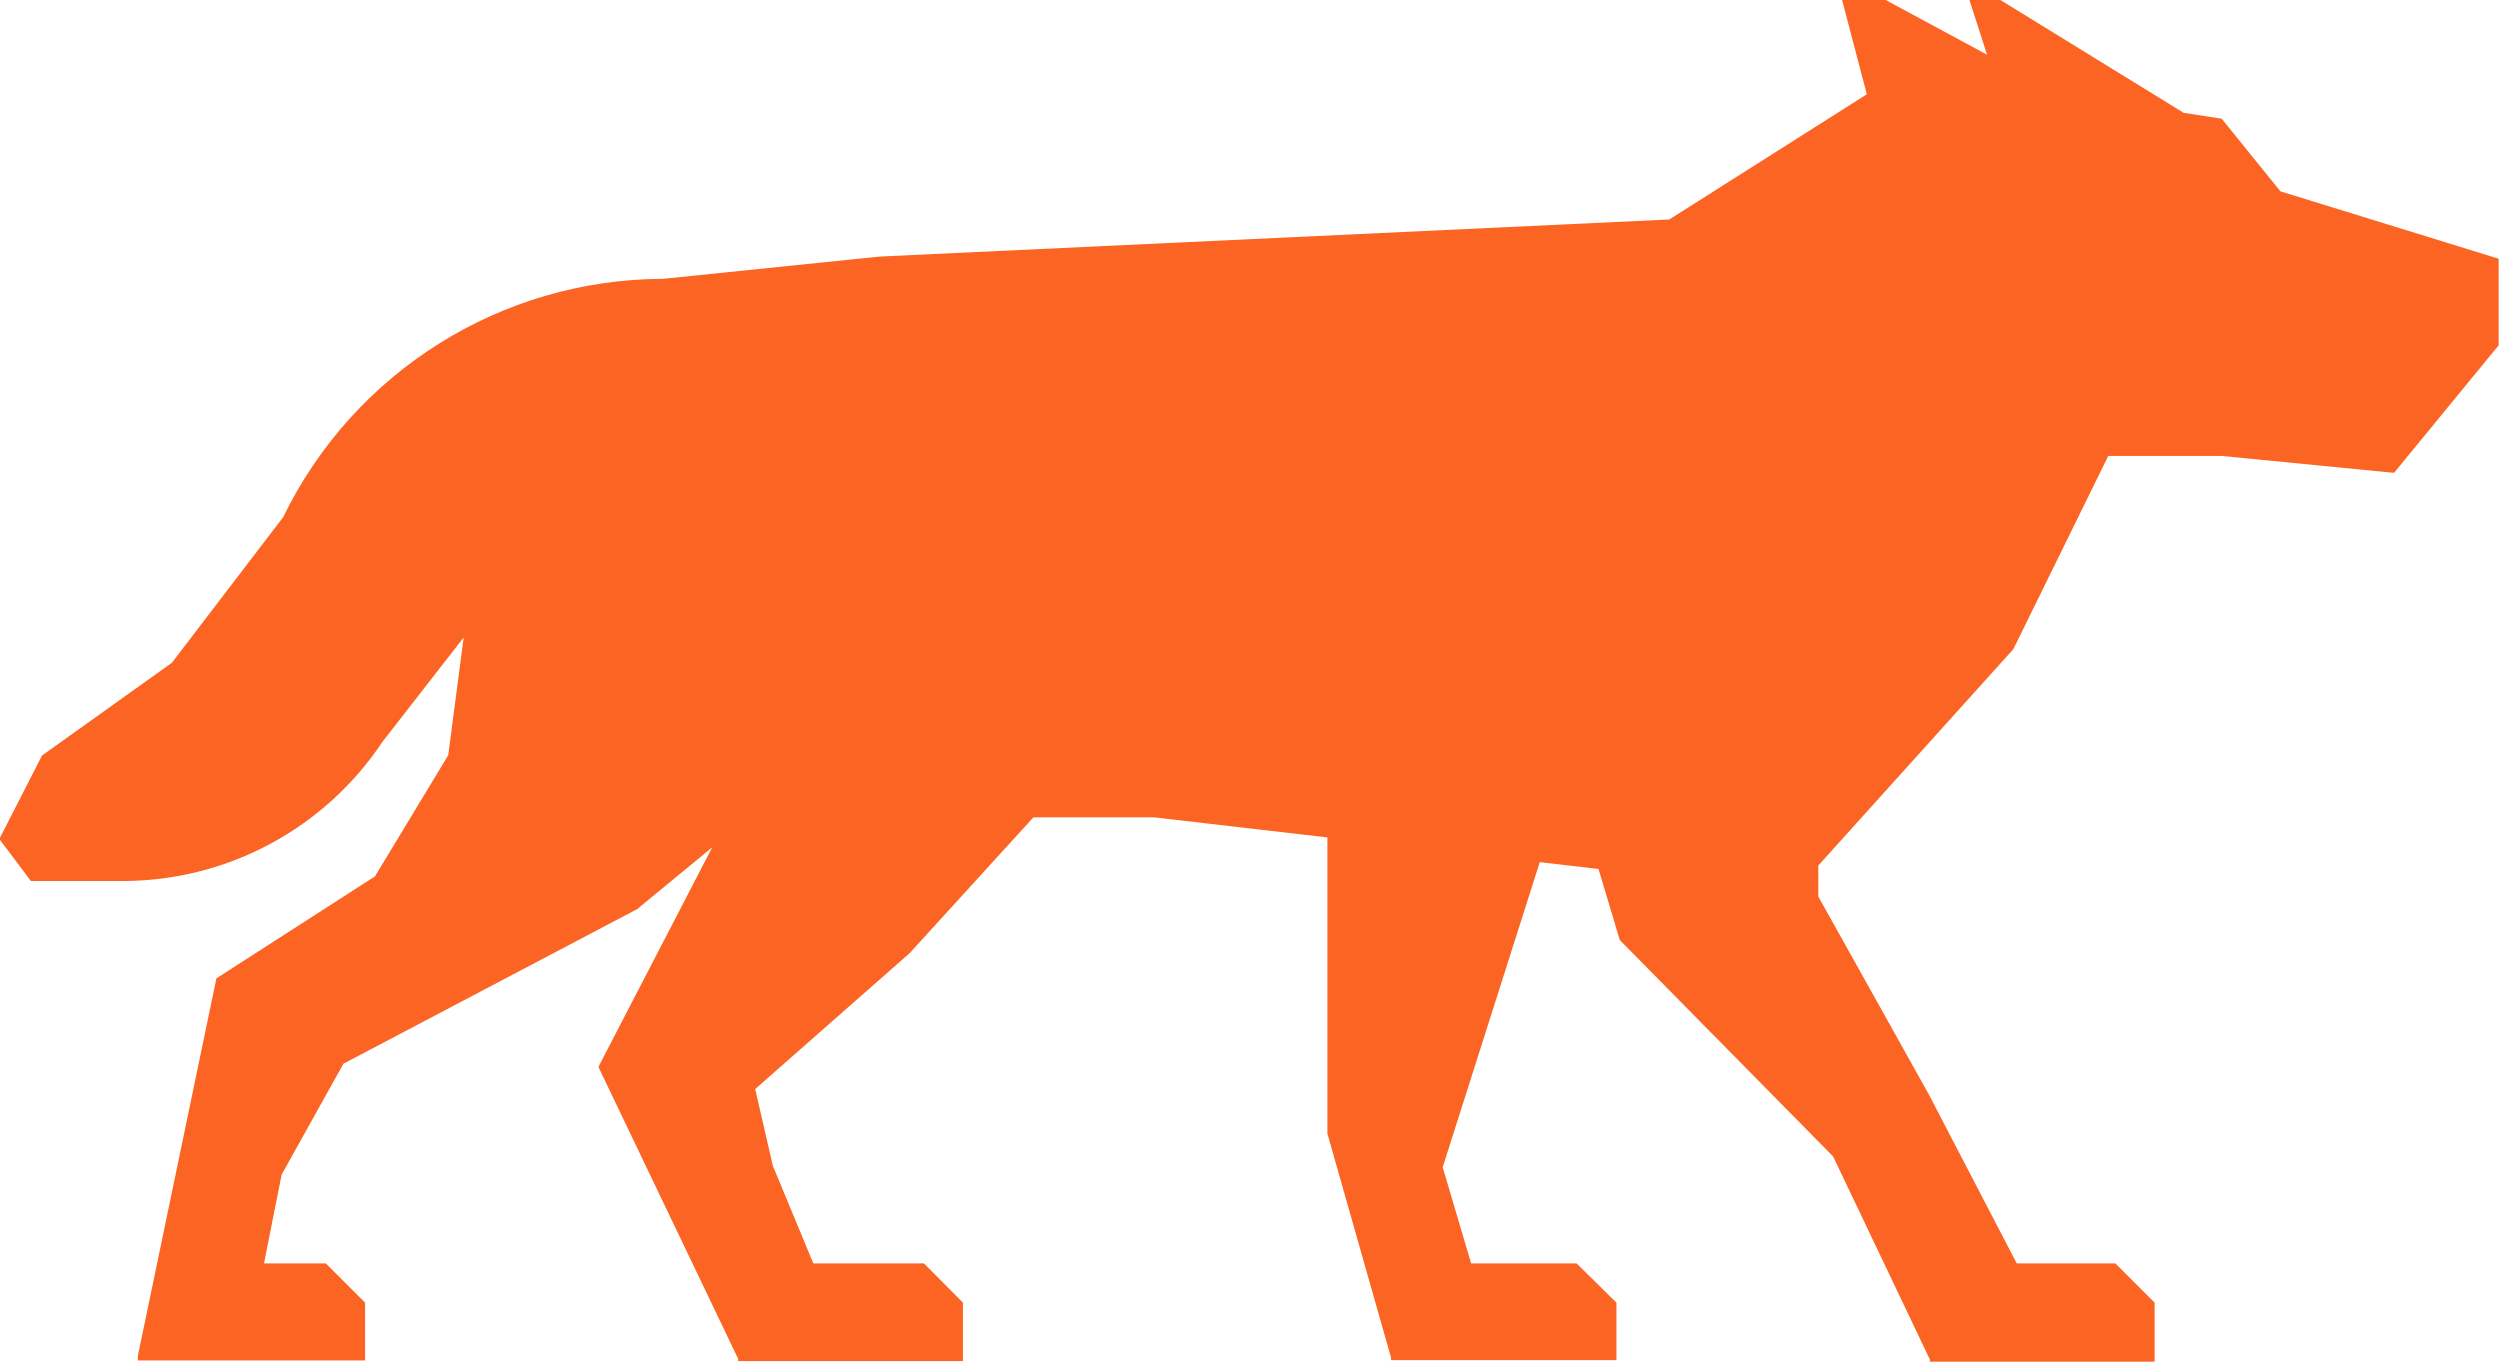
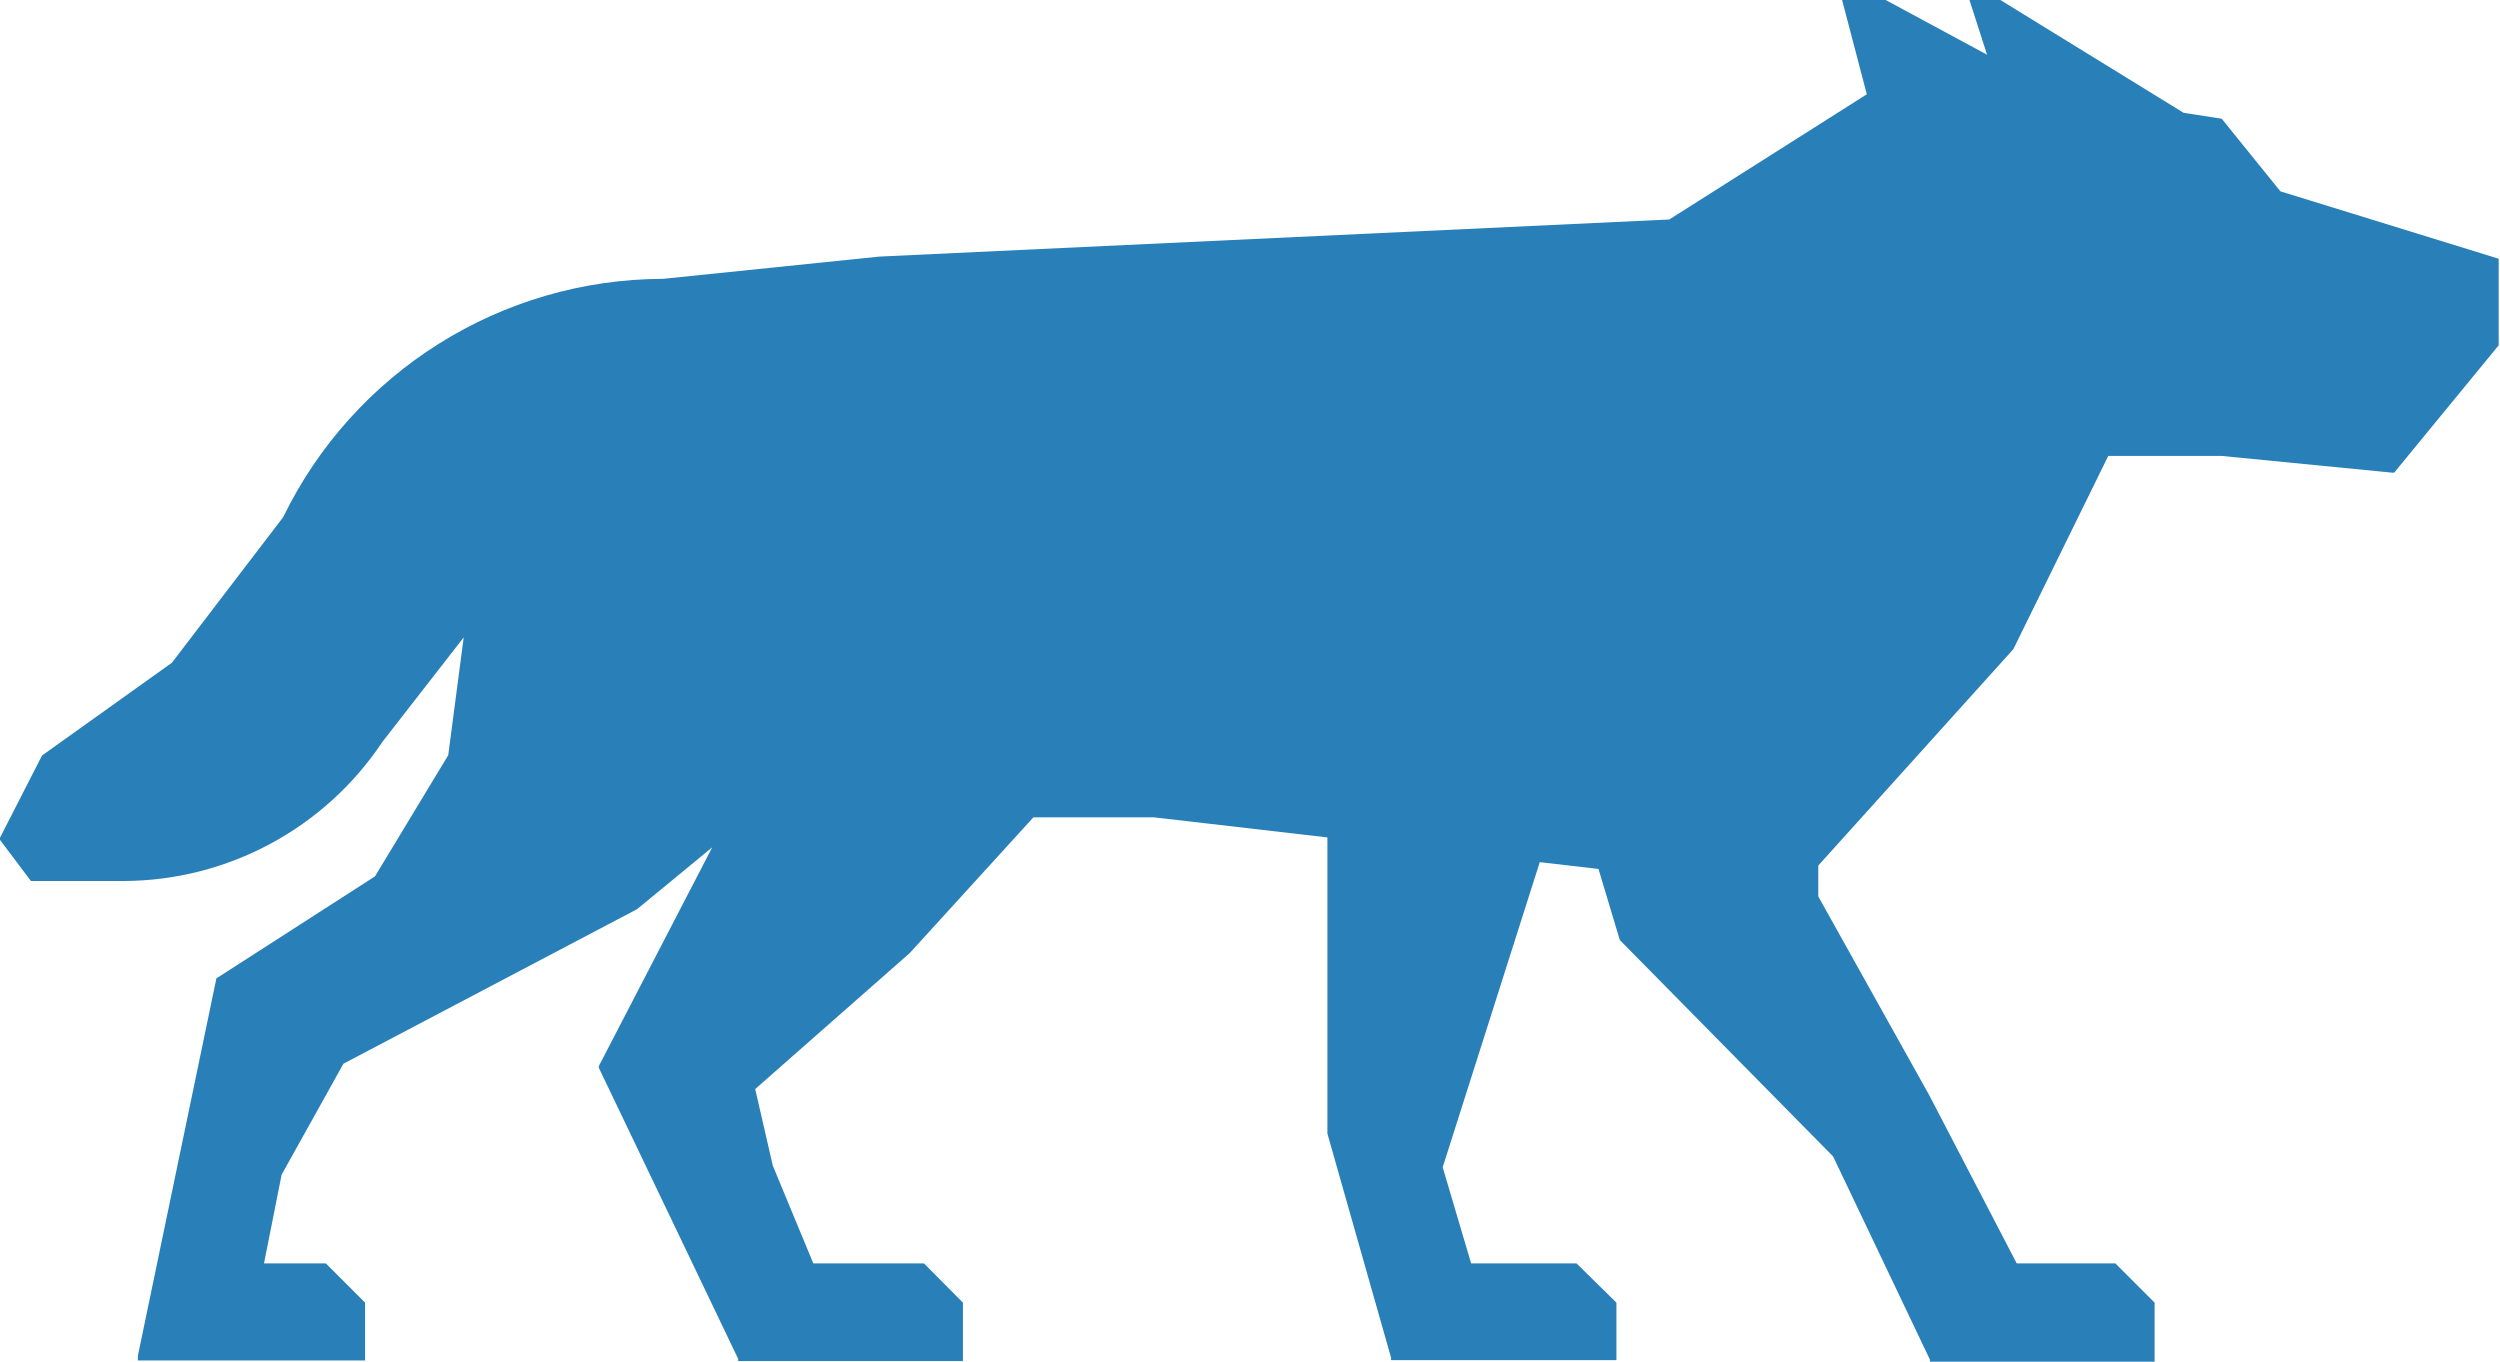
- <svg xmlns="http://www.w3.org/2000/svg" t="1622367865897" class="icon" viewBox="0 0 1880 1024" version="1.1" p-id="1938" width="367.188" height="200">
+ <svg xmlns="http://www.w3.org/2000/svg" t="1622377801065" class="icon" viewBox="0 0 1880 1024" version="1.1" p-id="2603" width="367.188" height="200">
  <defs>
    <style type="text/css" />
  </defs>
-   <path d="M1670.712 89.266l-28.593-4.417L1504.269 0h-23.246l13.25 41.146L1418.025 0h-32.777l18.597 70.901L1255.301 165.049 661.358 192.944l-162.724 16.737a318.707 318.707 0 0 0-285.697 179.229l-83.687 109.49-97.635 69.739L0 629.975v1.627l23.246 30.918h69.739a234.788 234.788 0 0 0 194.572-104.608L348.695 479.339l-11.623 88.568-55.094 91.126L162.724 735.746 103.679 1019.583v3.487h170.86v-43.471l-29.523-29.523h-46.493L211.774 883.36l46.493-83.454 220.84-116.232 56.489-46.493-85.314 164.584v1.162l104.841 218.98v1.627h169.001v-43.936l-29.29-29.523h-83.222L581.158 876.618l-13.25-57.651 116.232-102.284 92.985-102.051h90.661l130.412 15.11v222.7L1046.084 1020.978V1022.838h169.466v-43.238L1185.562 950.077h-79.27l-21.387-72.296 72.993-229.441 44.168 5.114 16.04 53.467 160.4 162.724 72.761 152.728v1.627h169.001v-44.4l-29.523-29.523h-74.156l-65.787-126.46L1367.348 674.143v-23.246l146.684-162.724 71.366-145.289h85.546l127.855 12.553h1.627l78.573-95.775v-65.09l-164.119-50.677z" fill="#FC6423" p-id="1939" />
+   <path d="M1670.712 89.266l-28.593-4.417L1504.269 0h-23.246l13.25 41.146L1418.025 0h-32.777l18.597 70.901L1255.301 165.049 661.358 192.944l-162.724 16.737a318.707 318.707 0 0 0-285.697 179.229l-83.687 109.49-97.635 69.739L0 629.975v1.627l23.246 30.918h69.739a234.788 234.788 0 0 0 194.572-104.608L348.695 479.339l-11.623 88.568-55.094 91.126L162.724 735.746 103.679 1019.583v3.487h170.86v-43.471l-29.523-29.523h-46.493L211.774 883.36l46.493-83.454 220.84-116.232 56.489-46.493-85.314 164.584v1.162l104.841 218.98v1.627h169.001v-43.936l-29.29-29.523h-83.222L581.158 876.618l-13.25-57.651 116.232-102.284 92.985-102.051h90.661l130.412 15.11v222.7L1046.084 1020.978V1022.838h169.466v-43.238L1185.562 950.077h-79.27l-21.387-72.296 72.993-229.441 44.168 5.114 16.04 53.467 160.4 162.724 72.761 152.728v1.627h169.001v-44.4l-29.523-29.523h-74.156l-65.787-126.46L1367.348 674.143v-23.246l146.684-162.724 71.366-145.289h85.546l127.855 12.553h1.627l78.573-95.775v-65.09l-164.119-50.677z" fill="#2980b9" p-id="2604" />
</svg>
